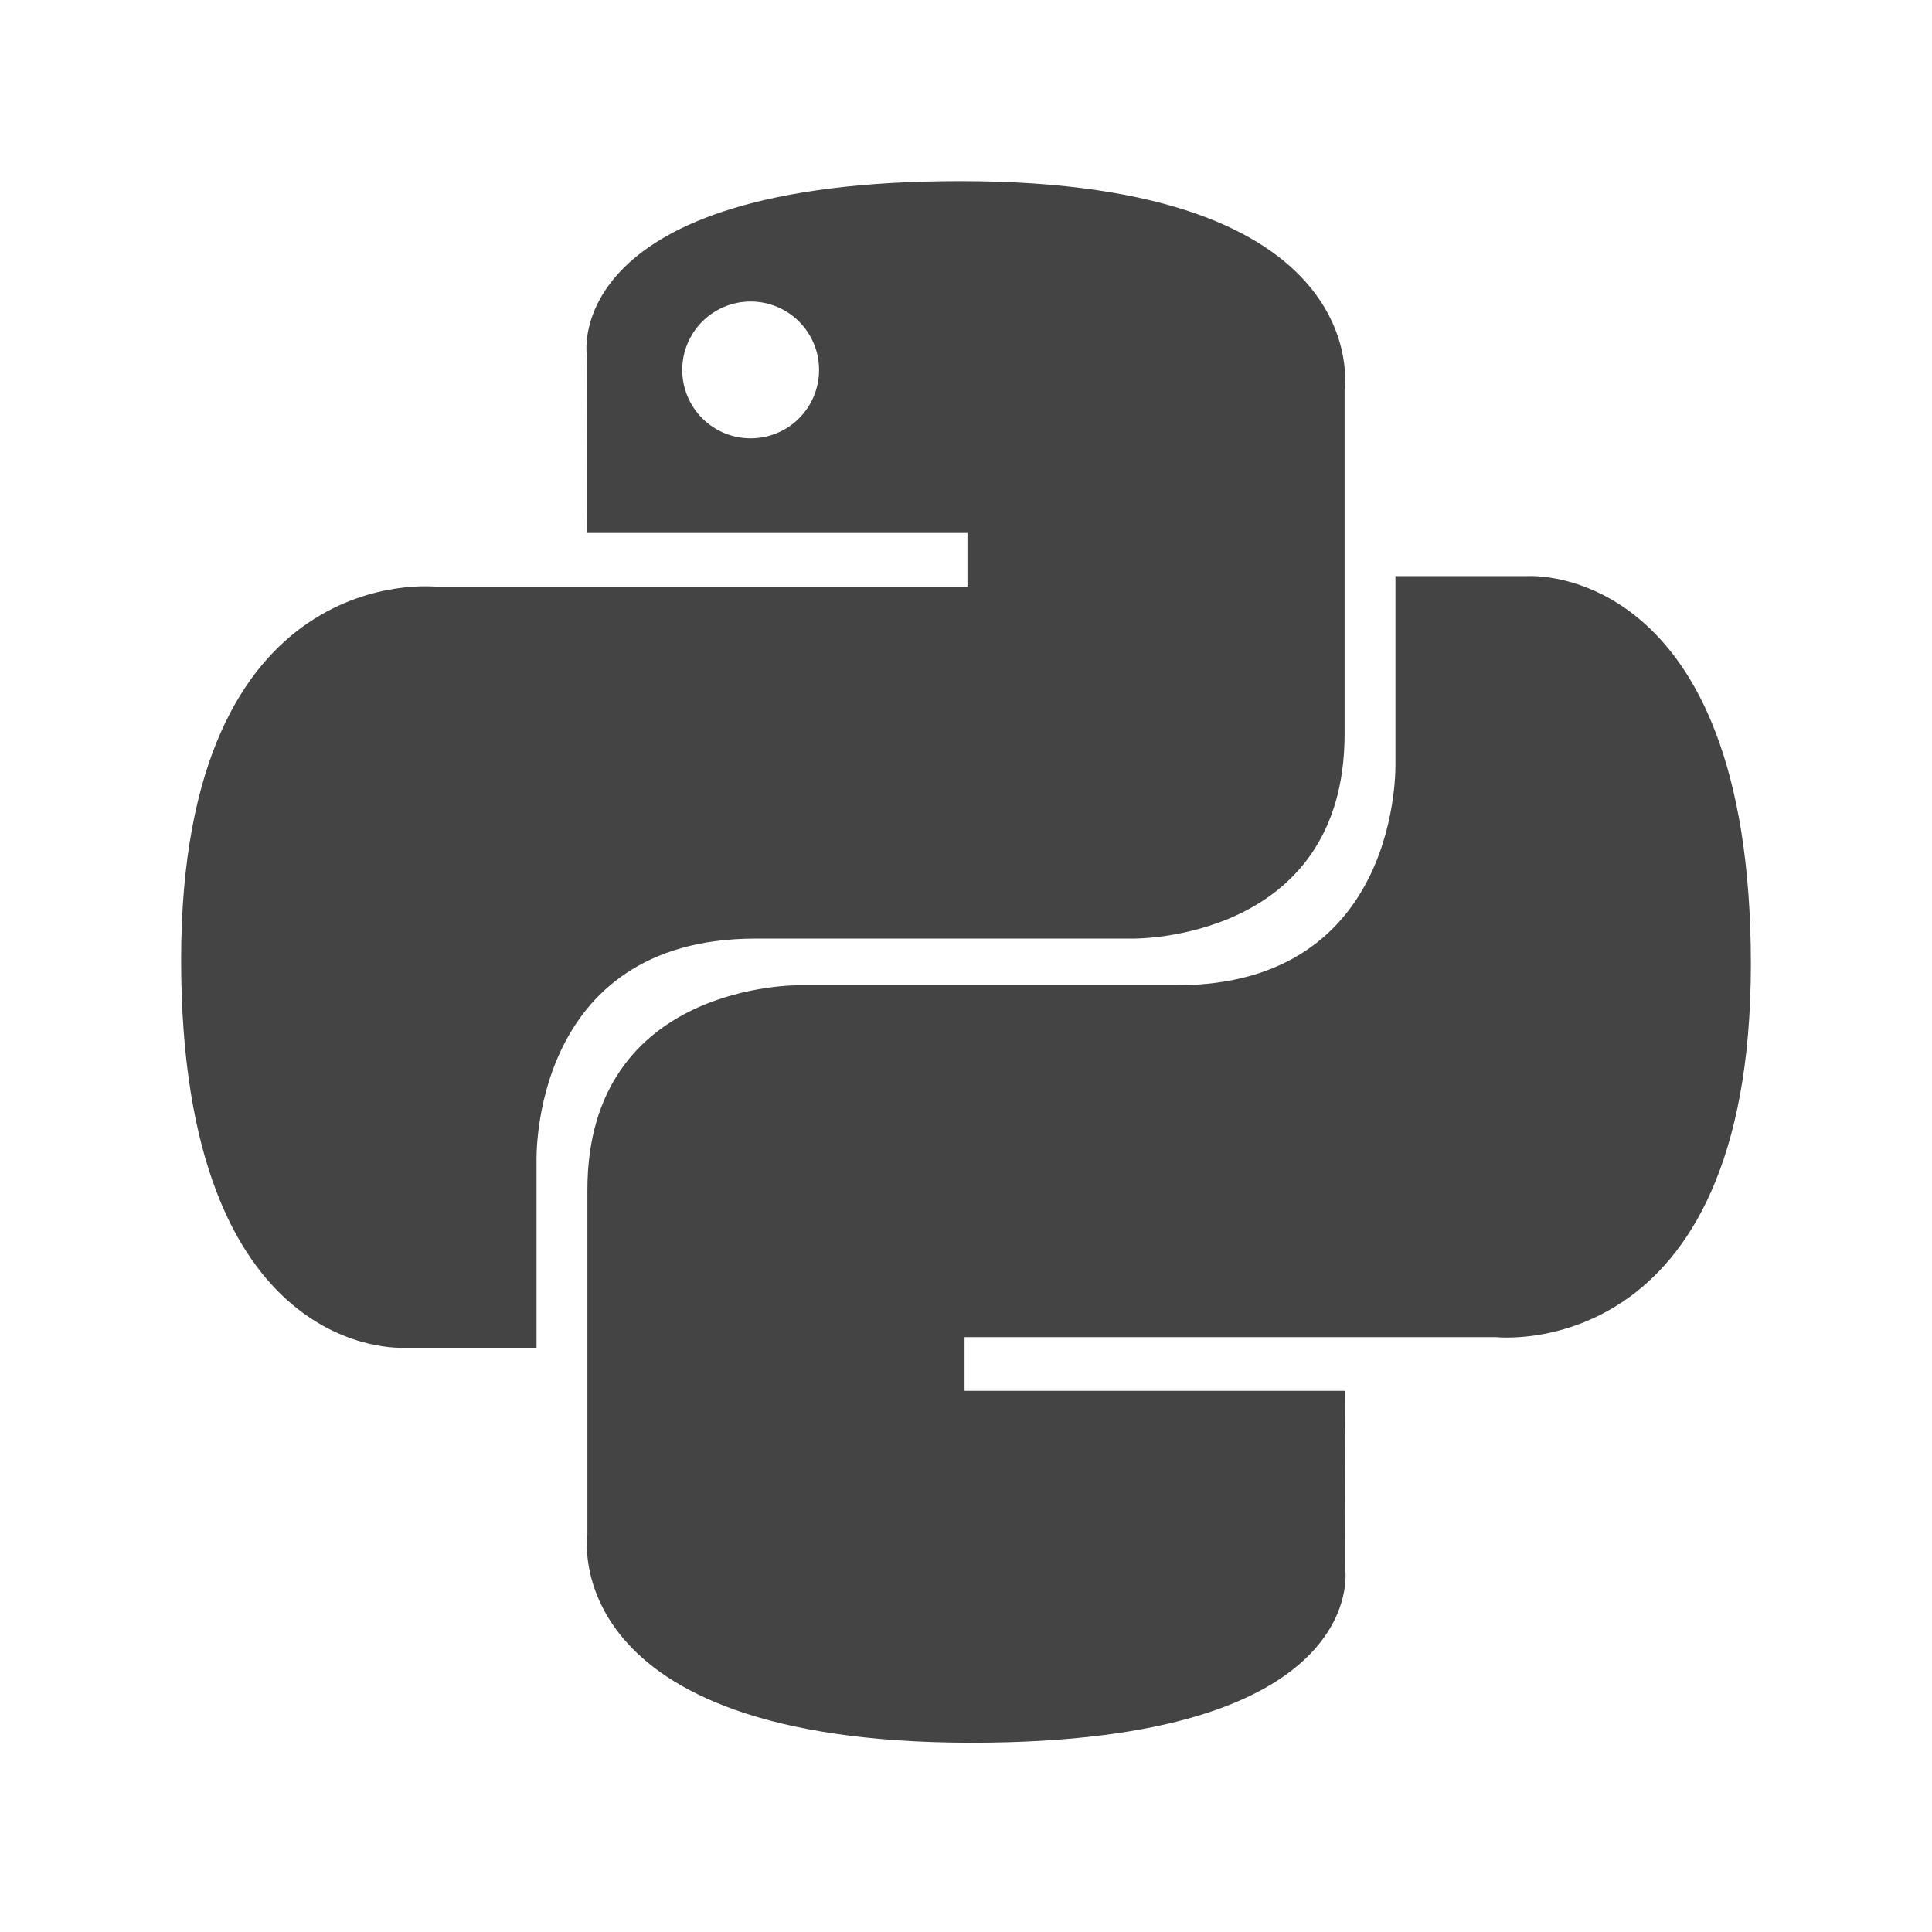
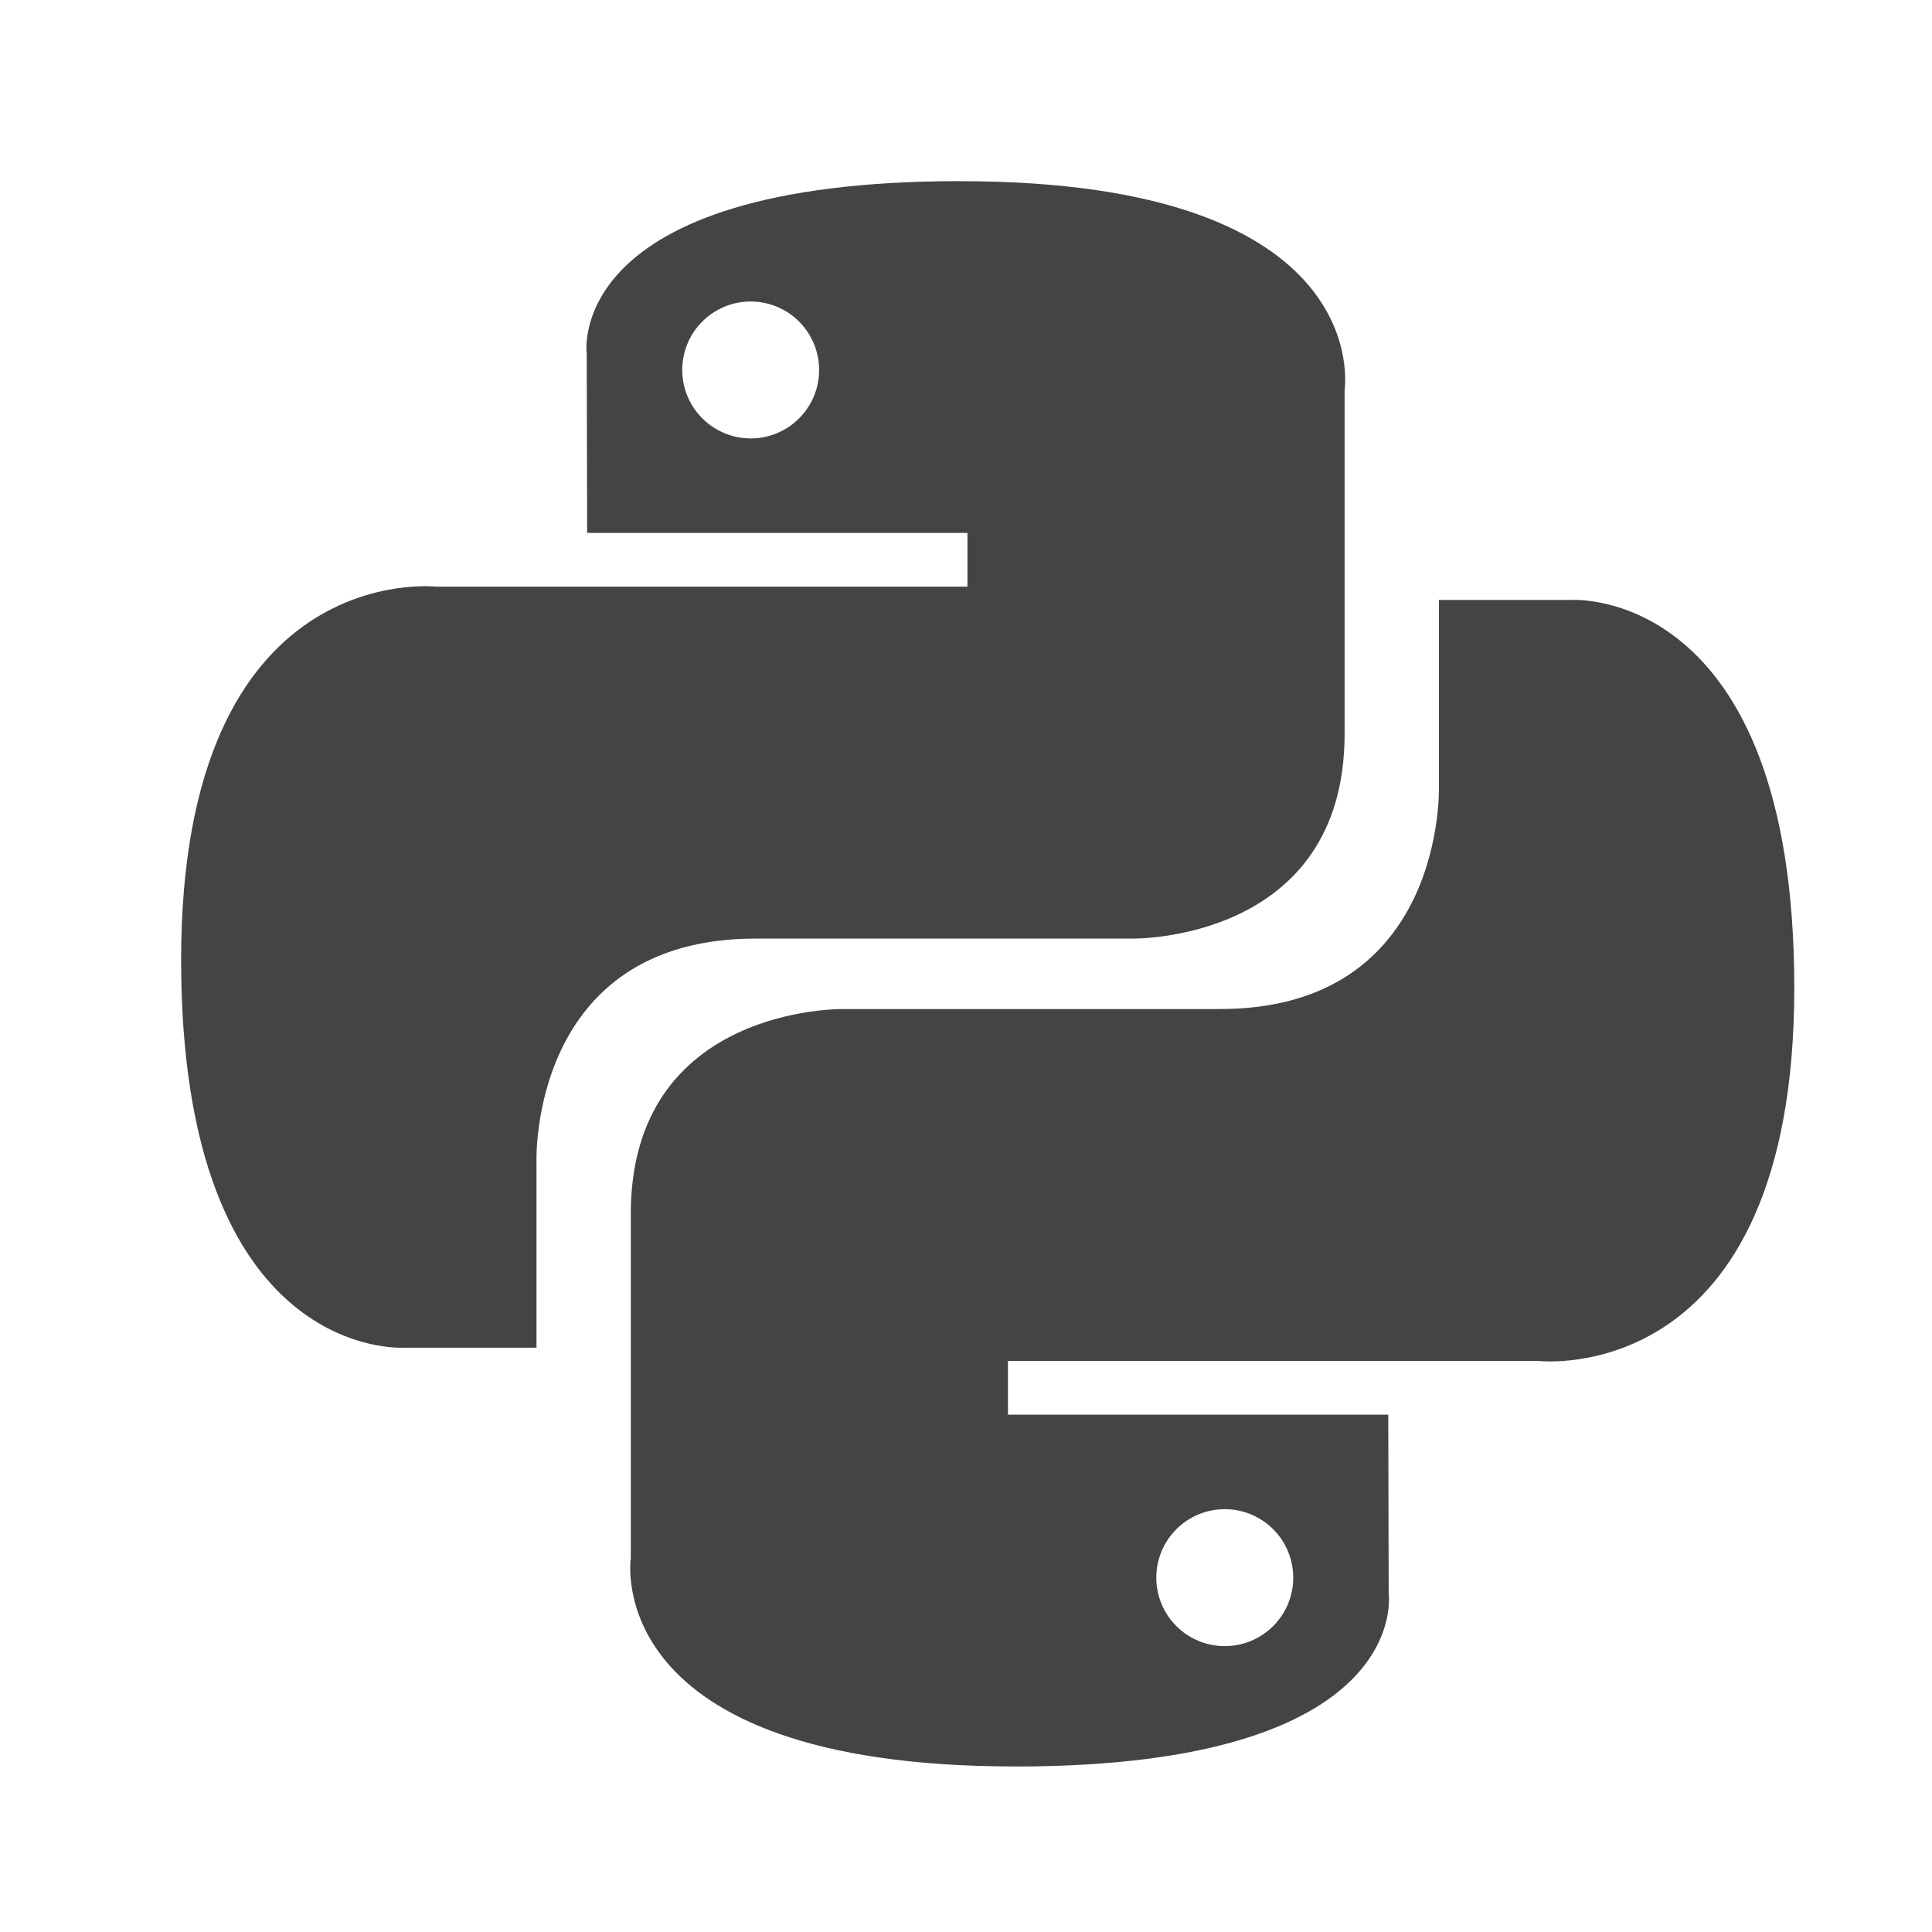
- <svg xmlns="http://www.w3.org/2000/svg" width="32px" height="32px" viewBox="0 0 32 32" version="1.1">
+ <svg xmlns="http://www.w3.org/2000/svg" version="1.1" viewBox="0 0 32 32" height="32px" width="32px">
  <defs />
-   <g id="python" stroke="none" stroke-width="1" fill="none" fill-rule="evenodd">
-     <path d="M15.906,3 C9.306,3 9.718,5.862 9.718,5.862 L9.725,8.828 L16.024,8.828 L16.024,9.718 L7.224,9.718 C7.224,9.718 3,9.239 3,15.899 C3,22.559 6.686,22.323 6.686,22.323 L8.887,22.323 L8.887,19.232 C8.887,19.232 8.768,15.546 12.514,15.546 L18.761,15.546 C18.761,15.546 22.271,15.602 22.271,12.154 L22.271,6.451 C22.271,6.451 22.804,3 15.906,3 Z M12.433,4.994 C12.734,4.994 13.022,5.113 13.235,5.326 C13.447,5.538 13.567,5.827 13.566,6.127 C13.567,6.428 13.447,6.716 13.235,6.929 C13.022,7.141 12.734,7.261 12.433,7.26 C12.133,7.261 11.844,7.141 11.632,6.929 C11.419,6.716 11.3,6.428 11.3,6.127 C11.3,5.827 11.419,5.538 11.632,5.326 C11.844,5.113 12.133,4.994 12.433,4.994 Z M16.094,28.865 L16.094,28.865 C9.196,28.865 9.729,25.414 9.729,25.414 L9.729,19.711 C9.729,16.262 13.239,16.319 13.239,16.319 L19.486,16.319 C23.232,16.319 23.113,12.632 23.113,12.632 L23.113,9.542 L25.314,9.542 C25.314,9.542 29,9.306 29,15.966 C29,22.626 24.776,22.147 24.776,22.147 L15.976,22.147 L15.976,23.037 L22.275,23.037 L22.282,26.002 C22.282,26.002 22.694,28.865 16.094,28.865 Z" id="Combined-Shape" fill="#444444" fill-rule="nonzero" />
+   <g fill-rule="evenodd" fill="none" stroke-width="1" stroke="none" id="python">
+     <path d="m 16.813,29.259 c 6.6,0 6.188,-2.862 6.188,-2.862 l -0.007,-2.965 -6.299,0 0,-0.89 8.8,0 c 0,0 4.224,0.479 4.224,-6.181 0,-6.66 -3.686,-6.424 -3.686,-6.424 l -2.2,0 0,3.09 c 0,0 0.119,3.686 -3.628,3.686 l -6.247,0 c 0,0 -3.51,-0.057 -3.51,3.392 l 0,5.702 c 0,0 -0.533,3.451 6.365,3.451 z m 3.473,-1.994 c -0.301,2.71e-4 -0.589,-0.119 -0.802,-0.332 -0.213,-0.213 -0.332,-0.501 -0.332,-0.802 -2.71e-4,-0.301 0.119,-0.589 0.332,-0.802 0.213,-0.213 0.501,-0.332 0.802,-0.332 0.301,-2.7e-4 0.589,0.119 0.802,0.332 0.213,0.213 0.332,0.501 0.332,0.802 2.7e-4,0.301 -0.119,0.589 -0.332,0.802 -0.213,0.213 -0.501,0.332 -0.802,0.332 z M 15.906,3 C 9.306,3 9.718,5.862 9.718,5.862 l 0.007,2.965 6.299,0 0,0.89 -8.8,0 c 0,0 -4.224,-0.479 -4.224,6.181 0,6.66 3.686,6.424 3.686,6.424 l 2.2,0 0,-3.09 c 0,0 -0.119,-3.686 3.628,-3.686 l 6.247,0 c 0,0 3.51,0.057 3.51,-3.392 l 0,-5.702 c 0,0 0.533,-3.451 -6.365,-3.451 z m -3.473,1.994 c 0.301,-2.704e-4 0.589,0.119 0.802,0.332 0.213,0.213 0.332,0.501 0.332,0.802 2.71e-4,0.301 -0.119,0.589 -0.332,0.802 -0.213,0.213 -0.501,0.332 -0.802,0.332 C 12.133,7.261 11.844,7.141 11.632,6.929 11.419,6.716 11.3,6.428 11.3,6.127 11.3,5.827 11.419,5.538 11.632,5.326 11.844,5.113 12.133,4.994 12.433,4.994 Z" style="fill:#444444;fill-rule:nonzero" id="Combined-Shape" />
  </g>
</svg>
